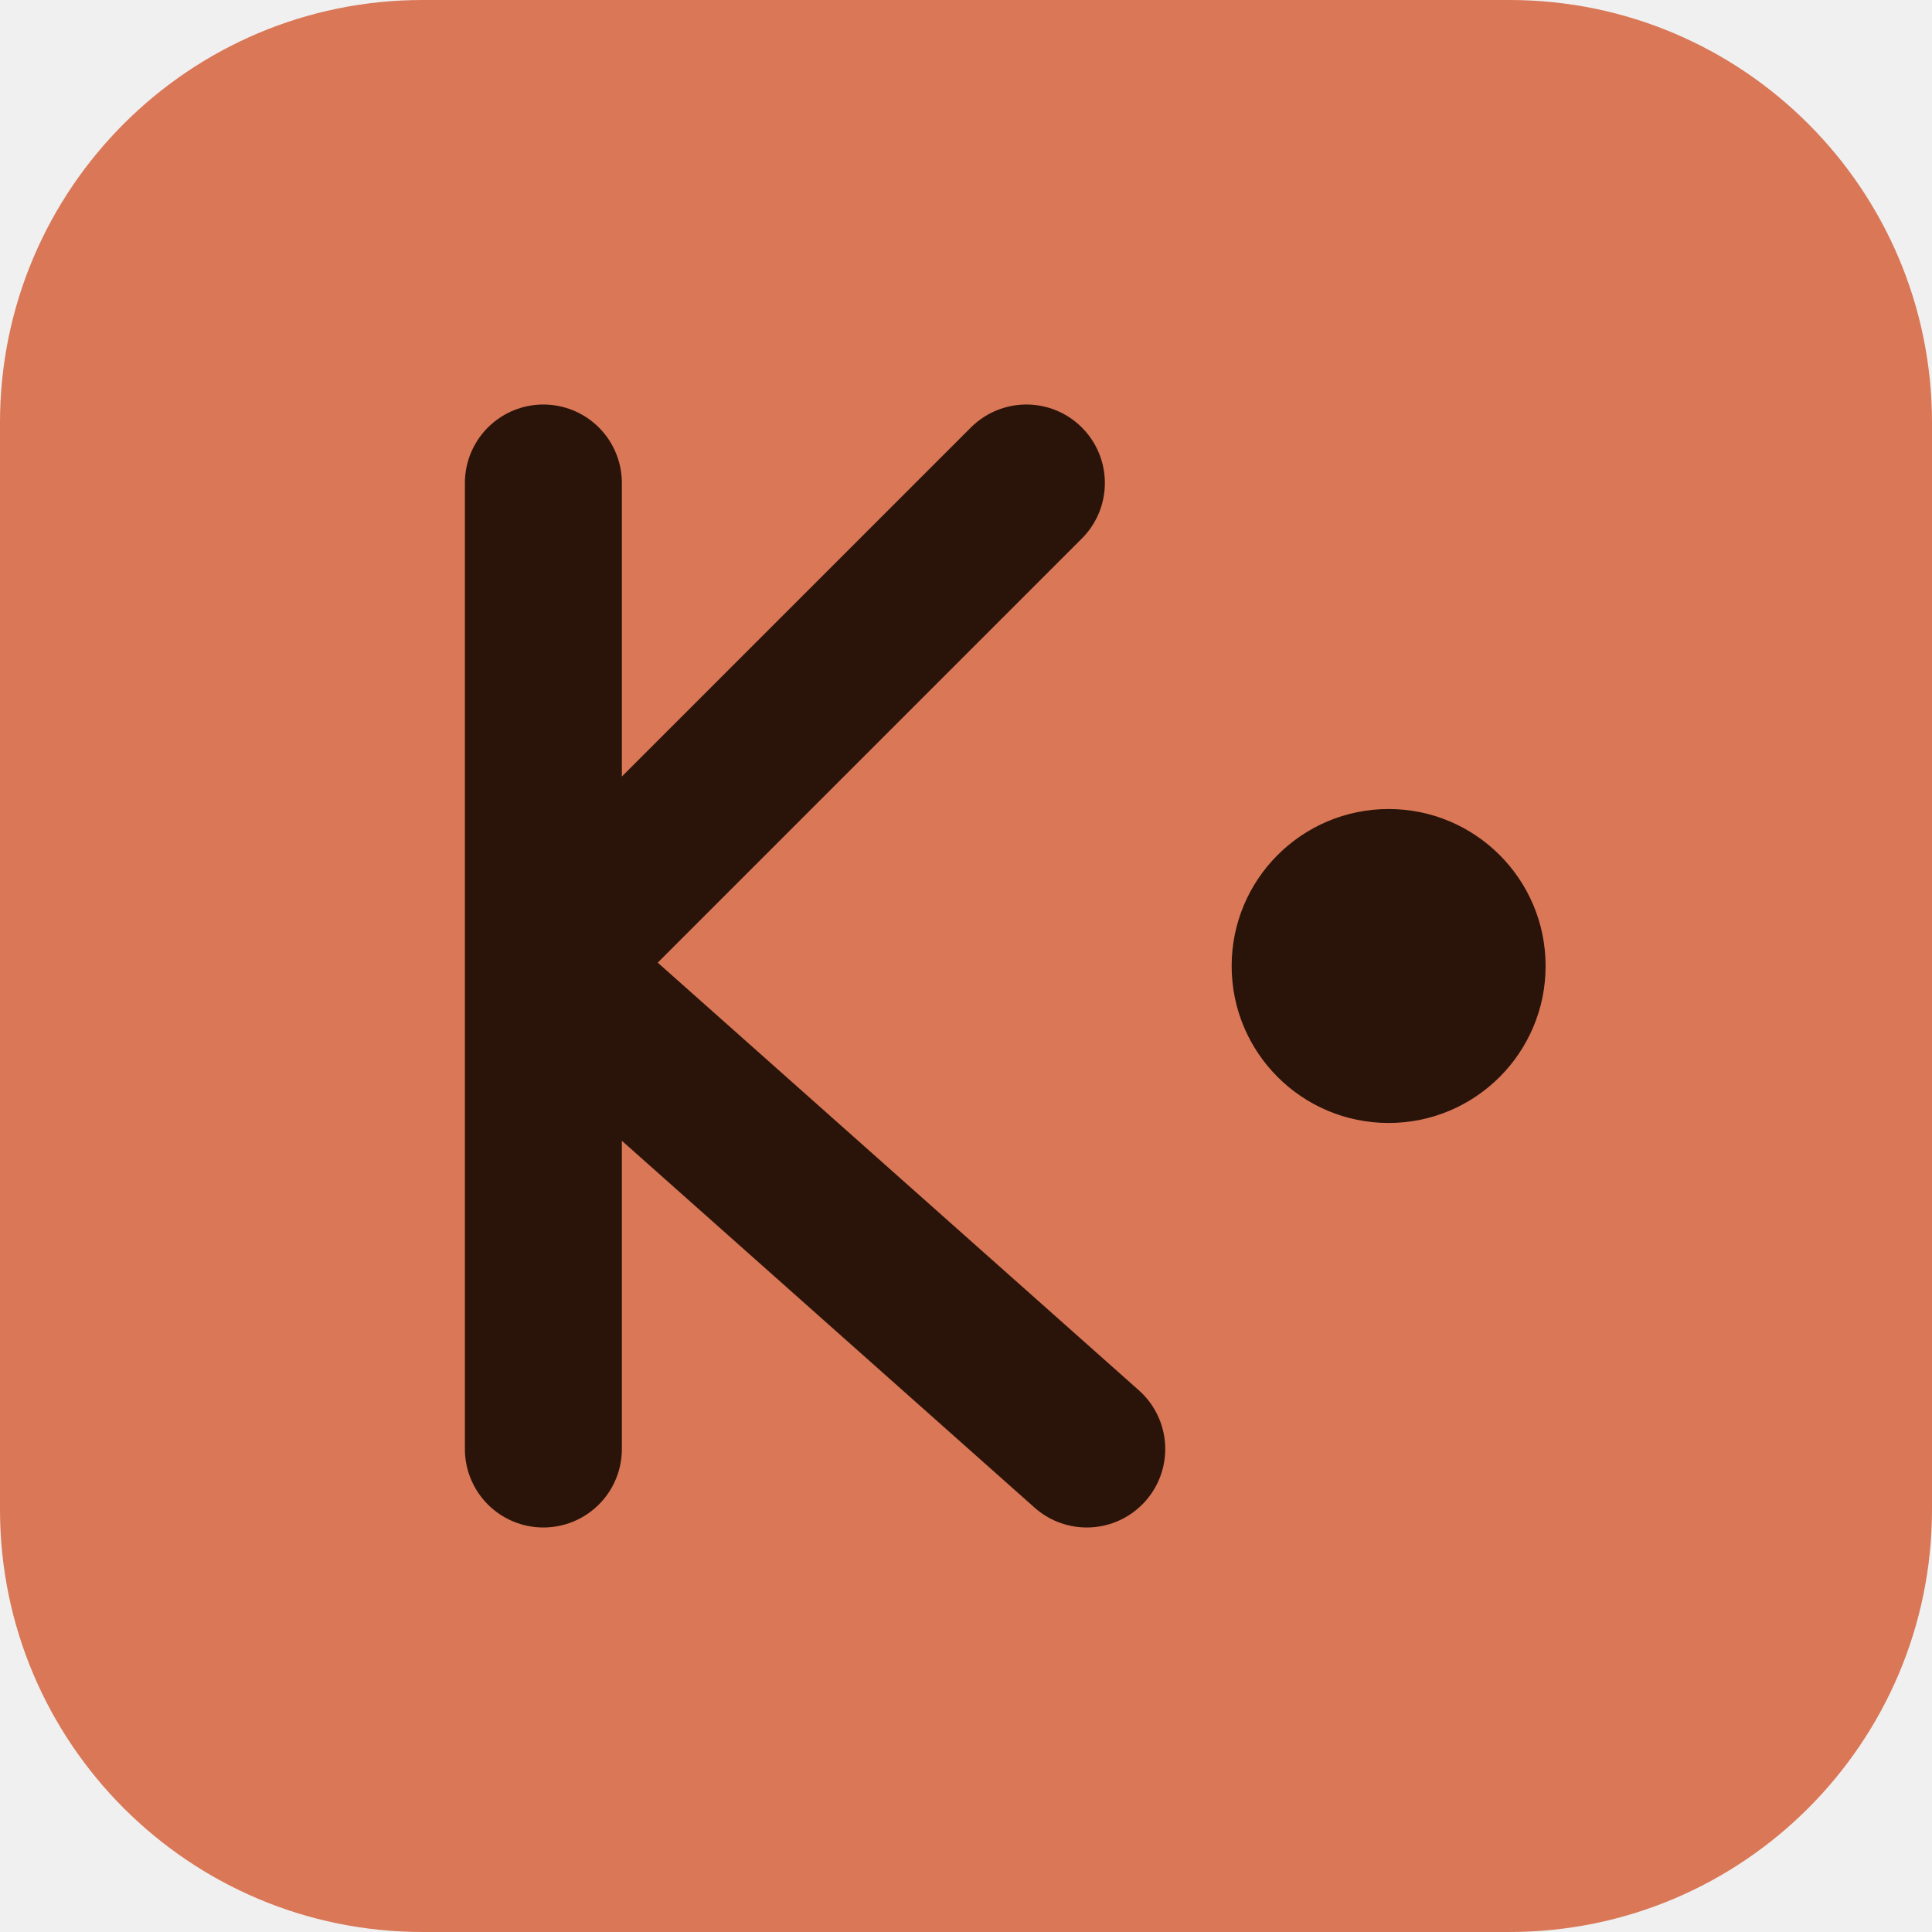
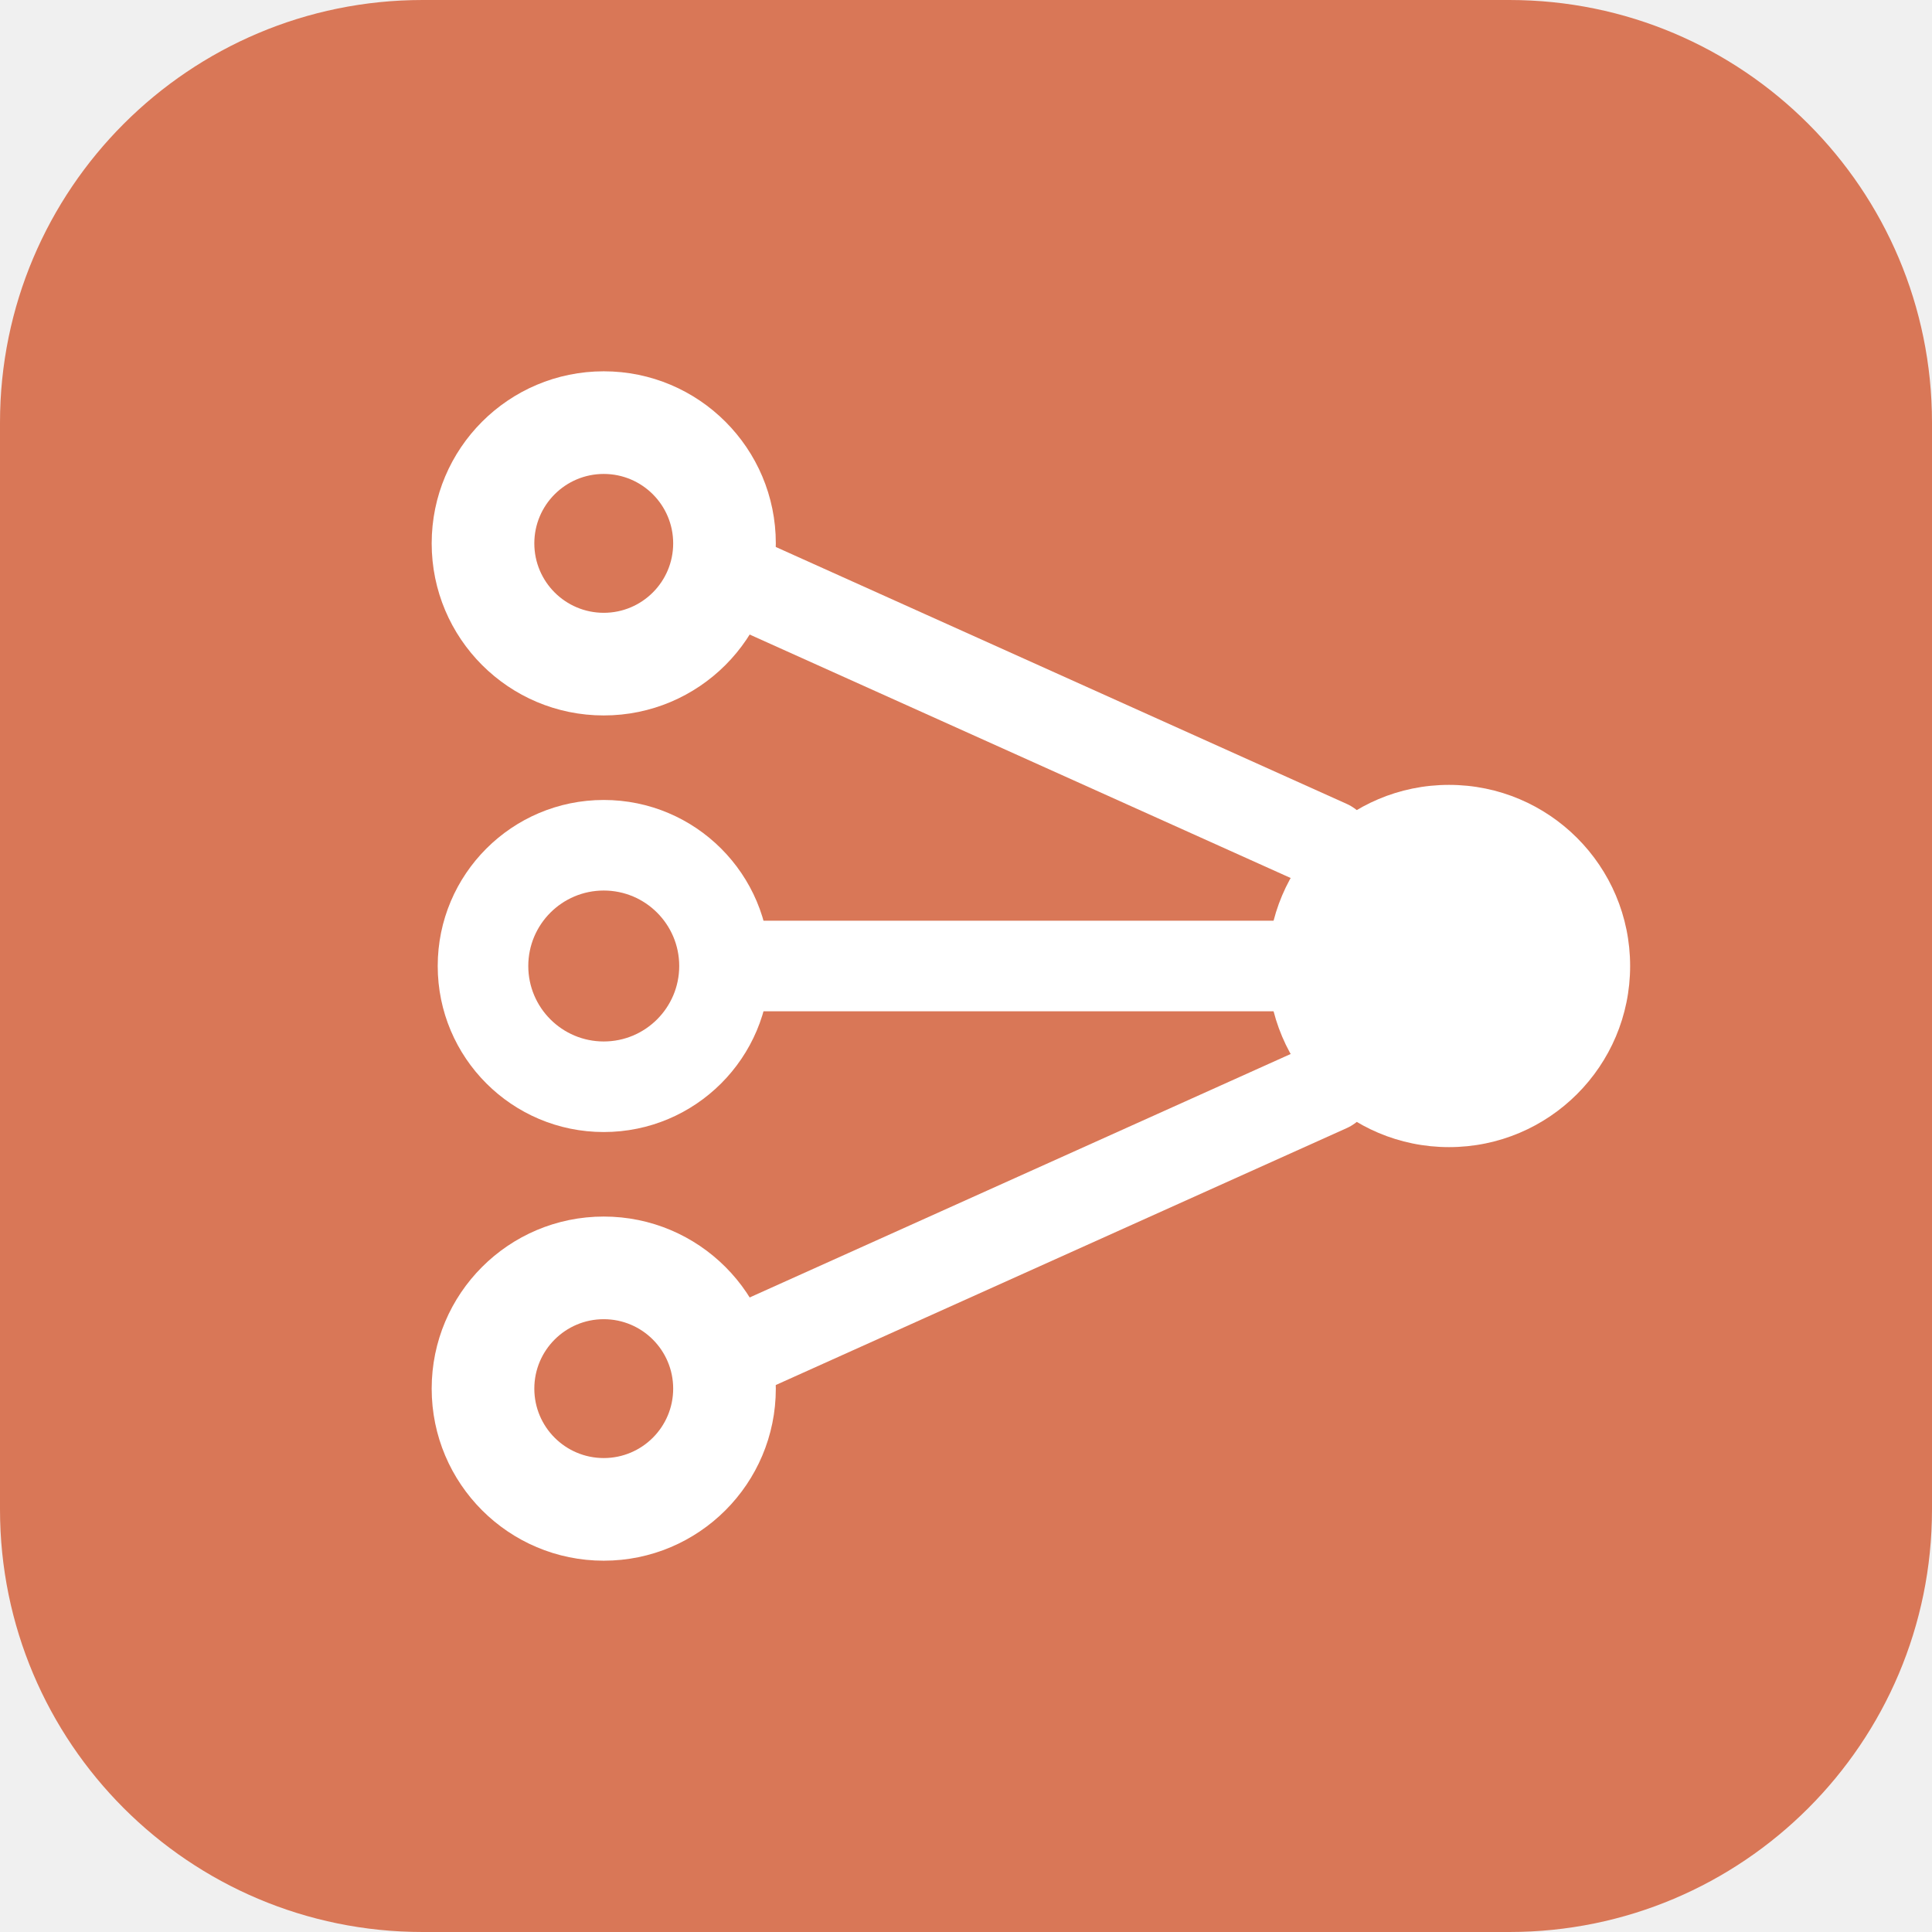
- <svg xmlns="http://www.w3.org/2000/svg" viewBox="0 0 32 32">
-   <rect width="32" height="32" rx="7" fill="#D97757" />
-   <path d="M9 8v16M9 16l8-8M9 16l9 8" stroke="#2A1409" stroke-width="2.6" stroke-linecap="round" stroke-linejoin="round" fill="none" />
-   <circle cx="23" cy="16" r="2.6" fill="#2A1409" />
+ <svg xmlns="http://www.w3.org/2000/svg" width="32" height="32" viewBox="0 0 32 32" fill="none">
+   <path d="M25 0H7C3.134 0 0 3.134 0 7V25C0 28.866 3.134 32 7 32H25C28.866 32 32 28.866 32 25V7C32 3.134 28.866 0 25 0Z" fill="#D97757" />
+   <path d="M21.5 15.25C21.914 15.25 22.25 15.586 22.25 16C22.25 16.414 21.914 16.75 21.5 16.75H12.5C12.086 16.75 11.75 16.414 11.75 16C11.75 15.586 12.086 15.25 12.5 15.25H21.5Z" fill="white" />
+   <path d="M11.316 9.192C11.486 8.815 11.93 8.646 12.308 8.816L22.308 13.316C22.685 13.486 22.854 13.93 22.684 14.308C22.514 14.685 22.07 14.854 21.692 14.684L11.692 10.184C11.315 10.014 11.146 9.57 11.316 9.192Z" fill="white" />
+   <path d="M11.316 22.808C11.486 23.185 11.93 23.354 12.308 23.184L22.308 18.684C22.685 18.514 22.854 18.07 22.684 17.692C22.514 17.315 22.07 17.146 21.692 17.316L11.692 21.816C11.315 21.986 11.146 22.43 11.316 22.808Z" fill="white" />
+   <path d="M11.15 9C11.15 8.365 10.635 7.85 10 7.85C9.365 7.85 8.85 8.365 8.85 9C8.85 9.635 9.365 10.15 10 10.15C10.635 10.15 11.15 9.635 11.15 9ZM12.85 9C12.85 10.574 11.574 11.85 10 11.85C8.426 11.85 7.15 10.574 7.15 9C7.15 7.426 8.426 6.15 10 6.15C11.574 6.15 12.85 7.426 12.85 9Z" fill="white" />
+   <path d="M11.25 16C11.25 15.31 10.69 14.75 10 14.75C9.31 14.75 8.75 15.31 8.75 16C8.75 16.69 9.31 17.25 10 17.25C10.69 17.25 11.25 16.69 11.25 16ZM12.75 16C12.75 17.519 11.519 18.75 10 18.75C8.481 18.75 7.25 17.519 7.25 16C7.25 14.481 8.481 13.25 10 13.25C11.519 13.25 12.75 14.481 12.75 16Z" fill="white" />
+   <path d="M11.15 23C11.15 22.365 10.635 21.85 10 21.85C9.365 21.85 8.85 22.365 8.85 23C8.85 23.635 9.365 24.15 10 24.15C10.635 24.15 11.15 23.635 11.15 23ZM12.85 23C12.85 24.574 11.574 25.85 10 25.85C8.426 25.85 7.15 24.574 7.15 23C7.15 21.426 8.426 20.15 10 20.15C11.574 20.15 12.85 21.426 12.85 23Z" fill="white" />
+   <circle cx="24" cy="16" r="3" fill="white" />
</svg>
